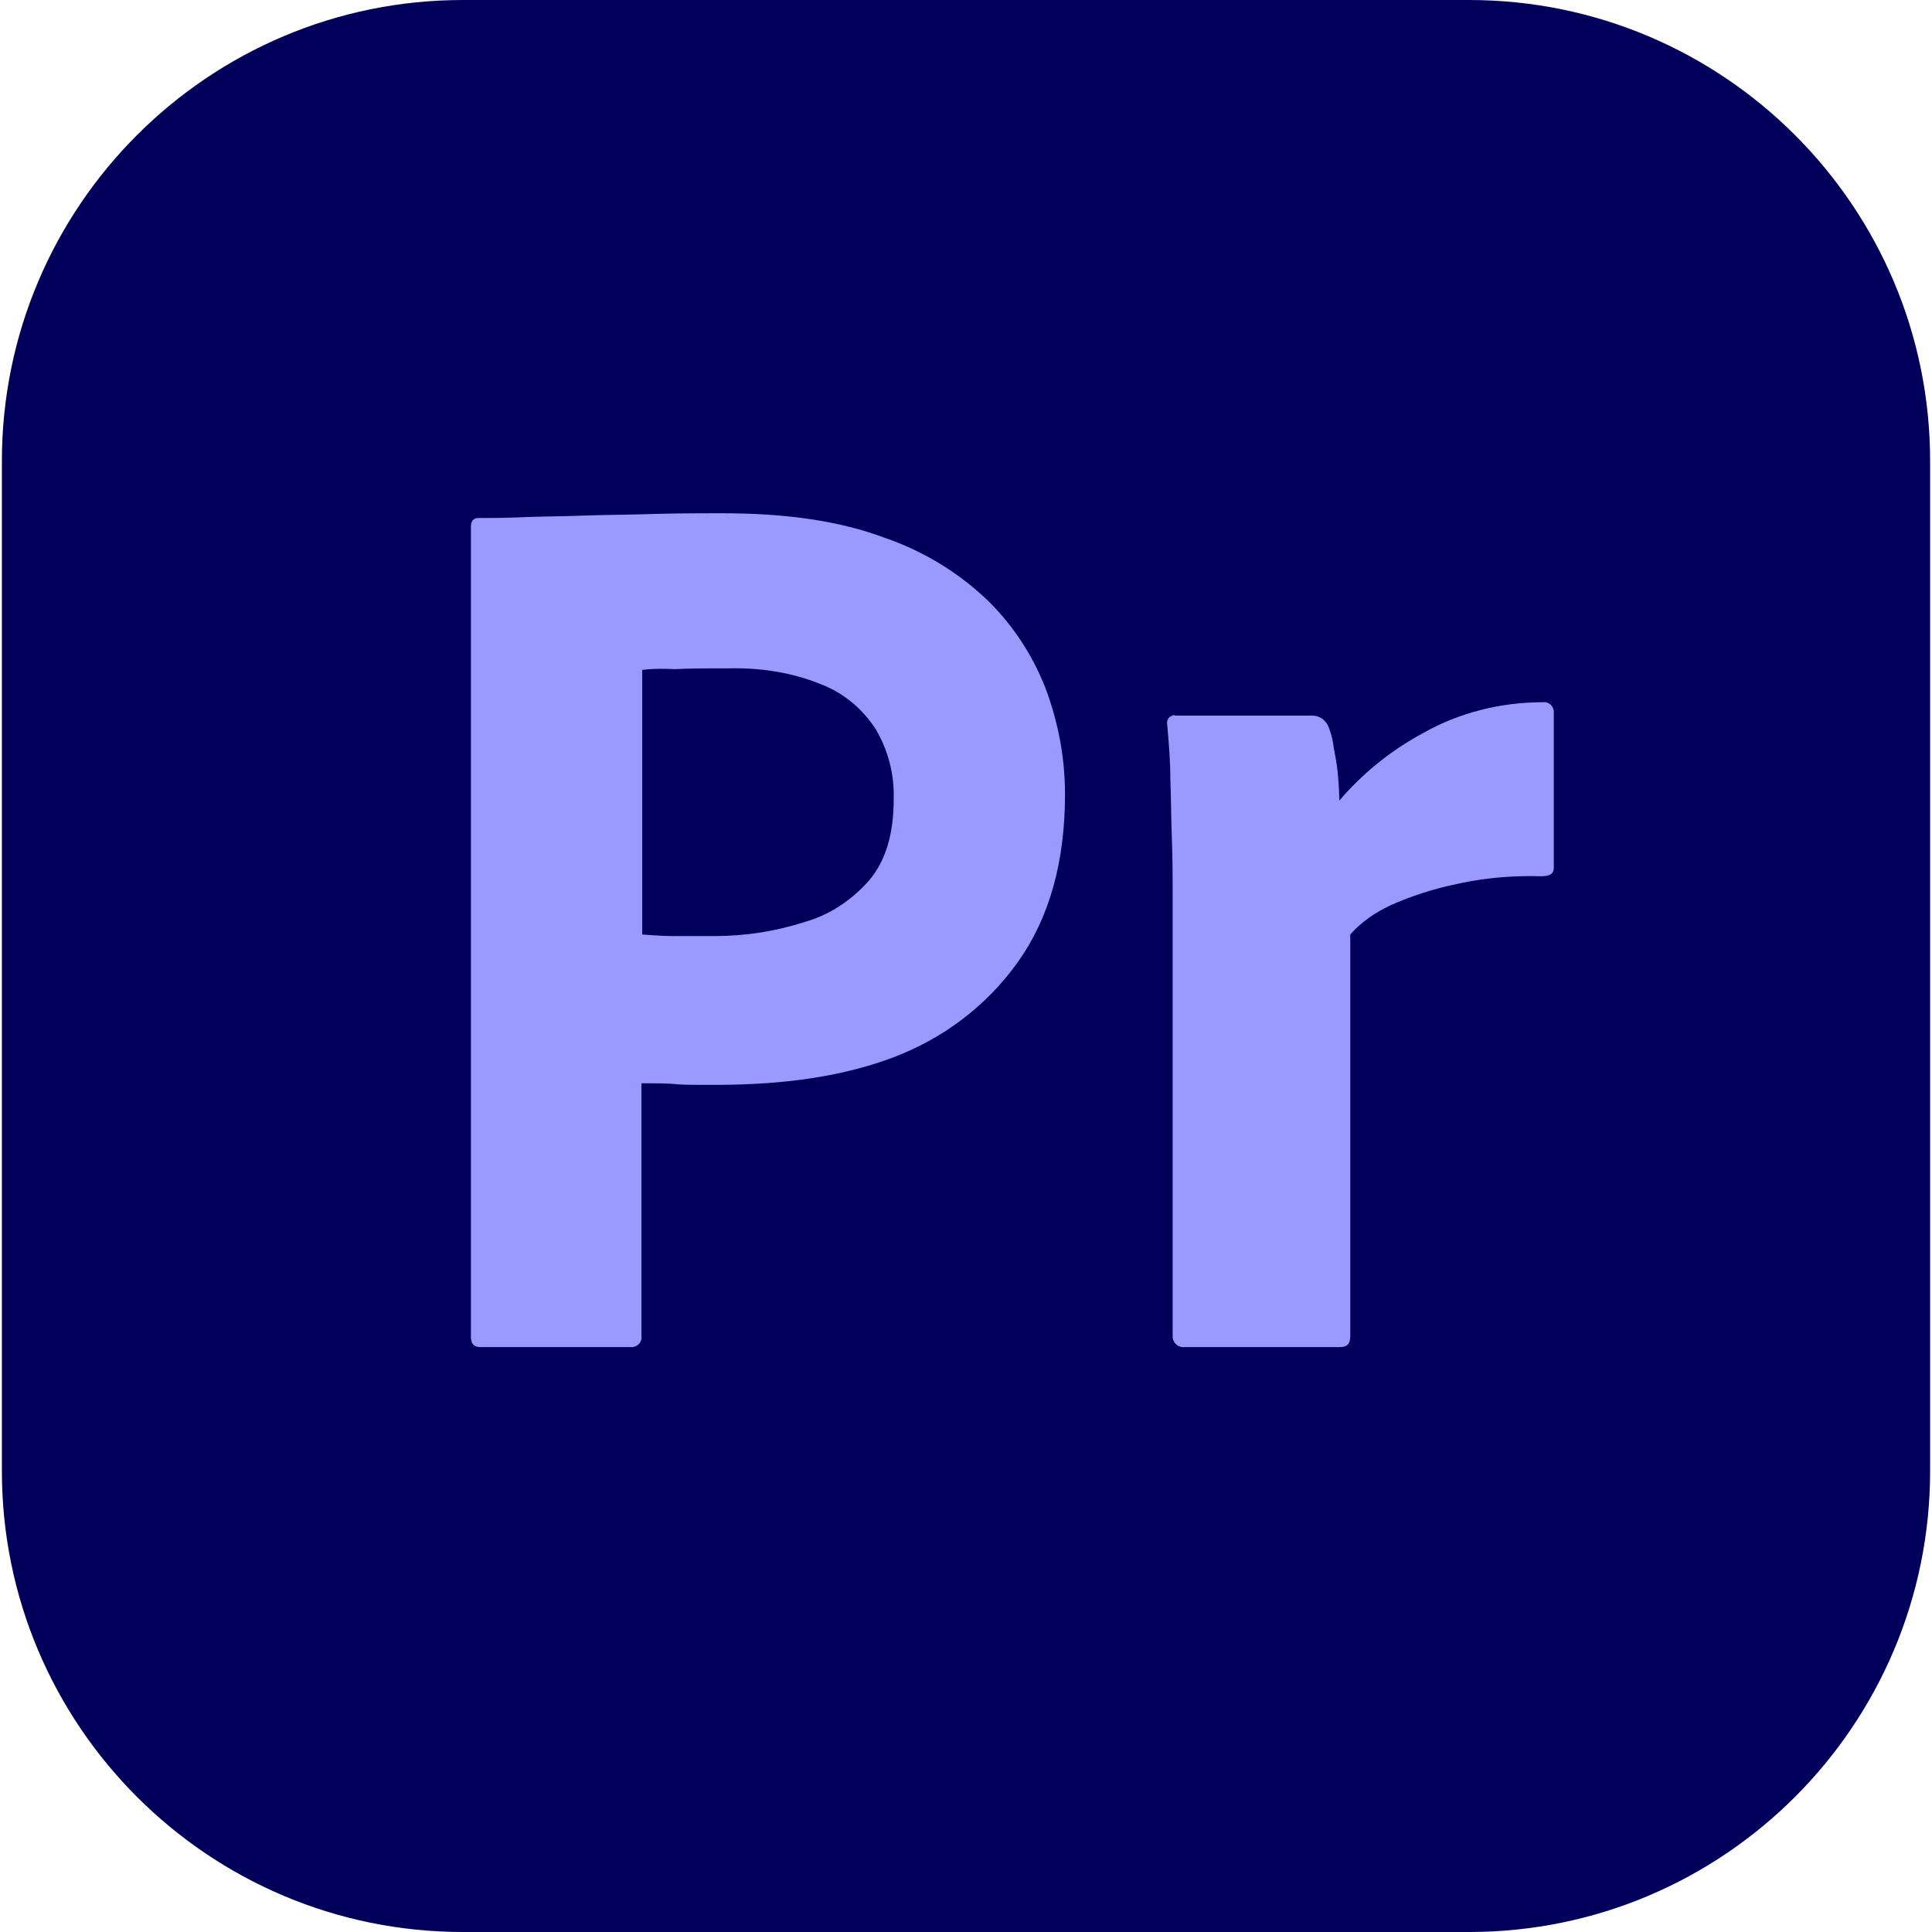
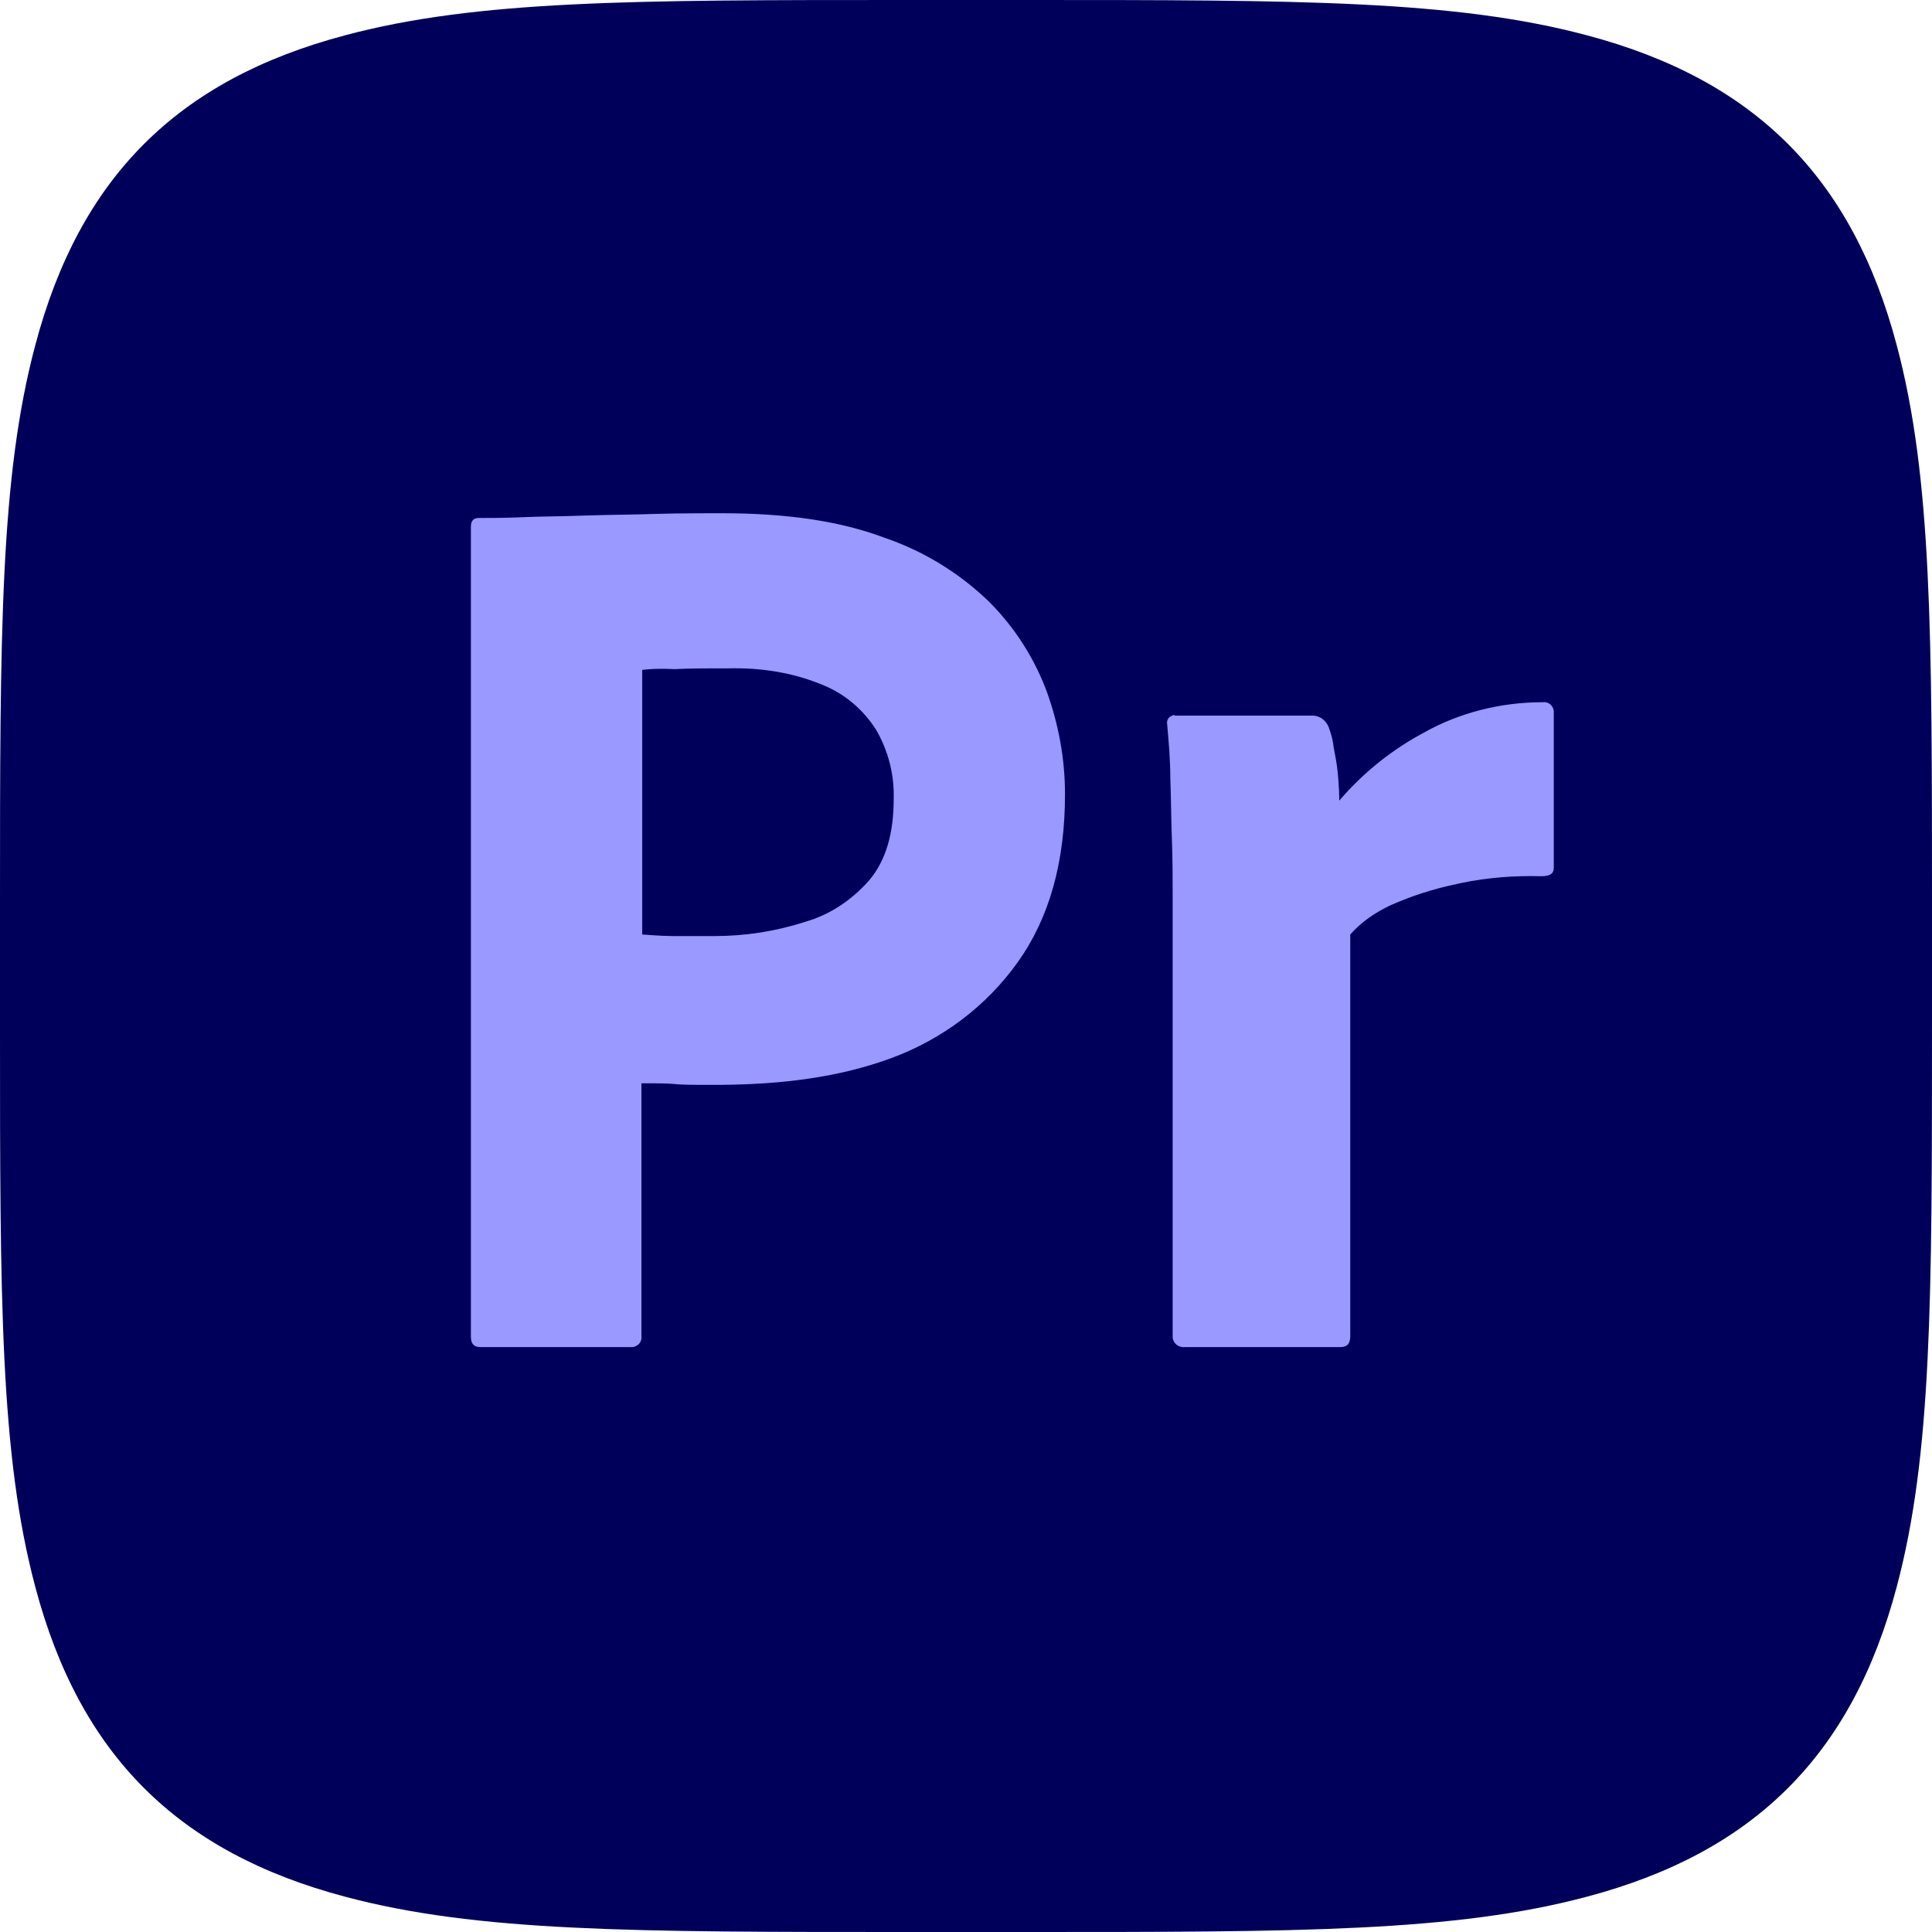
<svg xmlns="http://www.w3.org/2000/svg" xml:space="preserve" style="fill-rule:evenodd;clip-rule:evenodd;stroke-linejoin:round;stroke-miterlimit:2" viewBox="0 0 512 512">
-   <path d="M511.501 122.18C511.501 54.747 456.754 0 389.321 0H122.679C55.246 0 .499 54.747.499 122.18v267.64C.499 457.253 55.246 512 122.679 512h266.642c67.433 0 122.18-54.747 122.18-122.18z" style="fill:#00005b" />
-   <path d="M124.796 354.279V139.564c0-1.461.625-2.295 2.084-2.295l3.022-.005 2.339-.02 1.65-.031 1.757-.045 1.888-.067 1.005-.041c1.875-.078 3.778-.127 5.721-.168l5.965-.125q1.017-.024 2.052-.055l2.089-.069q2.811-.101 5.763-.156l6.039-.108 4.18-.092 2.138-.062c4.303-.137 8.514-.184 12.694-.2l6.256-.008c17.078 0 31.238 2.086 42.902 6.468a74.36 74.36 0 0 1 27.906 17.111 66.5 66.5 0 0 1 15.203 23.787c3.124 8.764 4.79 17.737 4.79 27.127q0 26.917-12.496 44.446c-8.331 11.684-19.993 20.448-33.529 25.456-13.69 5.043-28.741 6.964-45.155 7.087h-5.953l-2.317-.023-1.486-.035-.875-.038-.785-.047-.7-.058q-.675-.066-1.352-.102l-1.015-.045-1.113-.029-1.856-.026-3.618-.008v66.981c.207 1.462-.834 2.714-2.292 2.923h-40.401c-1.666 0-2.5-.835-2.5-2.713m45.4-176.739v70.111l2.448.176q2.832.218 5.674.243h11.039c8.122 0 16.244-1.252 23.948-3.756 6.665-1.878 12.495-5.843 17.078-11.061 4.373-5.215 6.456-12.31 6.456-21.491a34.4 34.4 0 0 0-4.791-18.572c-3.391-5.198-8.124-9.247-13.827-11.597l-.75-.297c-7.706-3.13-16.037-4.382-24.575-4.173l-4.814.006-2.263.014-2.161.029-2.052.047a100 100 0 0 0-2.87.114 76 76 0 0 0-1.344-.055l-1.247-.027-.586-.004-1.105.006-1.004.027-.464.02-.853.048-.75.059-.338.031-.592.069zm141.198 12.103h36.445c1.966 0 3.564 1.303 4.261 3.03l.113.31a21.2 21.2 0 0 1 1.249 5.215c.416 2.087.834 4.382 1.041 6.469l.176 2.019c.136 1.723.242 3.556.242 5.493a77.5 77.5 0 0 1 21.125-17.311l1.158-.633c9.58-5.427 20.617-8.138 31.654-8.138 1.458-.21 2.708.833 2.917 2.294v41.525c0 1.669-1.043 2.295-3.333 2.295-6.997-.196-14.174.338-21.027 1.766l-1.465.321a85.6 85.6 0 0 0-17.493 5.634c-3.958 1.878-7.706 4.382-10.621 7.719v106.418c0 2.088-.834 2.923-2.708 2.923h-41.026c-1.666.207-3.124-.835-3.333-2.504V238.054c0-5.008 0-10.225-.207-15.65l-.125-4.069-.168-8.138a291 291 0 0 0-.125-4.069c0-4.8-.416-9.39-.831-14.19-.209-1.043.415-2.085 1.456-2.295 0-.178.307-.203.525-.078z" style="fill:#99f;fill-rule:nonzero" />
+   <path d="M1928 17048h512v512h-512z" style="fill:none" transform="translate(-1928 -17048)" />
+   <path d="M341.033 69.001H308.97c-72.141 0-113.742 0-148.85 9.36-44.487 11.76-70.457 37.68-82.24 82.081-9.379 35.04-9.379 76.56-9.379 148.56v32c0 72 0 113.52 9.379 148.56 11.783 44.4 37.753 70.32 82.24 82.08 35.108 9.36 76.709 9.36 148.85 9.36h32.063c72.14 0 113.741 0 148.85-9.36 44.486-11.76 70.457-37.68 82.24-82.08 9.378-35.04 9.378-76.56 9.378-148.56v-32c0-72 0-113.52-9.378-148.56-11.783-44.401-37.754-70.321-82.24-82.081-35.109-9.36-76.71-9.36-148.85-9.36" style="fill:#00005b" transform="matrix(.99805 0 0 1 -68.368 -69.001)" />
+   <path d="M60.8 175.04V65.28c0-.747.32-1.173 1.067-1.173l1.548-.003 1.198-.01.845-.016.9-.023.967-.034.515-.021c.96-.04 1.935-.065 2.93-.086l3.055-.064q.521-.012 1.051-.028l1.07-.035q1.44-.052 2.952-.08l3.093-.055 2.141-.047 1.095-.032c2.204-.07 4.361-.094 6.502-.102l3.204-.004c8.747 0 16 1.066 21.974 3.306A38.1 38.1 0 0 1 131.2 75.52a34 34 0 0 1 7.787 12.16c1.6 4.48 2.453 9.067 2.453 13.867q0 13.76-6.4 22.72c-4.267 5.973-10.24 10.453-17.173 13.013-7.012 2.578-14.721 3.56-23.128 3.623H91.69l-1.187-.012-.761-.018-.448-.019-.402-.024-.359-.03a16 16 0 0 0-.692-.052l-.52-.023-.57-.015-.951-.013-1.853-.004v34.24c.106.747-.427 1.387-1.174 1.494H62.08c-.853 0-1.28-.427-1.28-1.387m23.253-90.347v35.84l1.254.09q1.45.11 2.906.124h5.654c4.16 0 8.32-.64 12.266-1.92 3.414-.96 6.4-2.987 8.747-5.654 2.24-2.666 3.307-6.293 3.307-10.986.1-3.333-.751-6.627-2.454-9.494-1.737-2.657-4.161-4.727-7.082-5.928l-.384-.152c-3.947-1.6-8.214-2.24-12.587-2.133l-2.466.003-1.159.007-1.107.015-1.051.024q-.77.02-1.47.058a40 40 0 0 0-.688-.028l-.639-.014-.3-.002-.566.003-.514.014-.238.01-.437.025-.384.03-.173.016-.303.035zm72.32 6.187h18.667c1.007 0 1.825.666 2.182 1.549l.058.158c.32.853.533 1.706.64 2.666.213 1.067.427 2.24.533 3.307l.09 1.032c.07.881.124 1.818.124 2.808a39.7 39.7 0 0 1 10.82-8.849l.593-.324c4.907-2.774 10.56-4.16 16.213-4.16.747-.107 1.387.426 1.494 1.173v21.227c0 .853-.534 1.173-1.707 1.173-3.584-.1-7.26.173-10.77.903l-.75.164q-4.64.96-8.96 2.88c-2.027.96-3.947 2.24-5.44 3.946v54.4c0 1.067-.427 1.494-1.387 1.494H157.76c-.853.106-1.6-.427-1.707-1.28v-59.52c0-2.56 0-5.227-.106-8l-.064-2.08-.086-4.16q-.025-1.04-.064-2.08c0-2.454-.213-4.8-.426-7.254-.107-.533.213-1.066.746-1.173 0-.091.157-.104.269-.04z" style="fill:#99f;fill-rule:nonzero" transform="matrix(1.9524 0 0 1.95622 6.089 11.86)" />
</svg>
